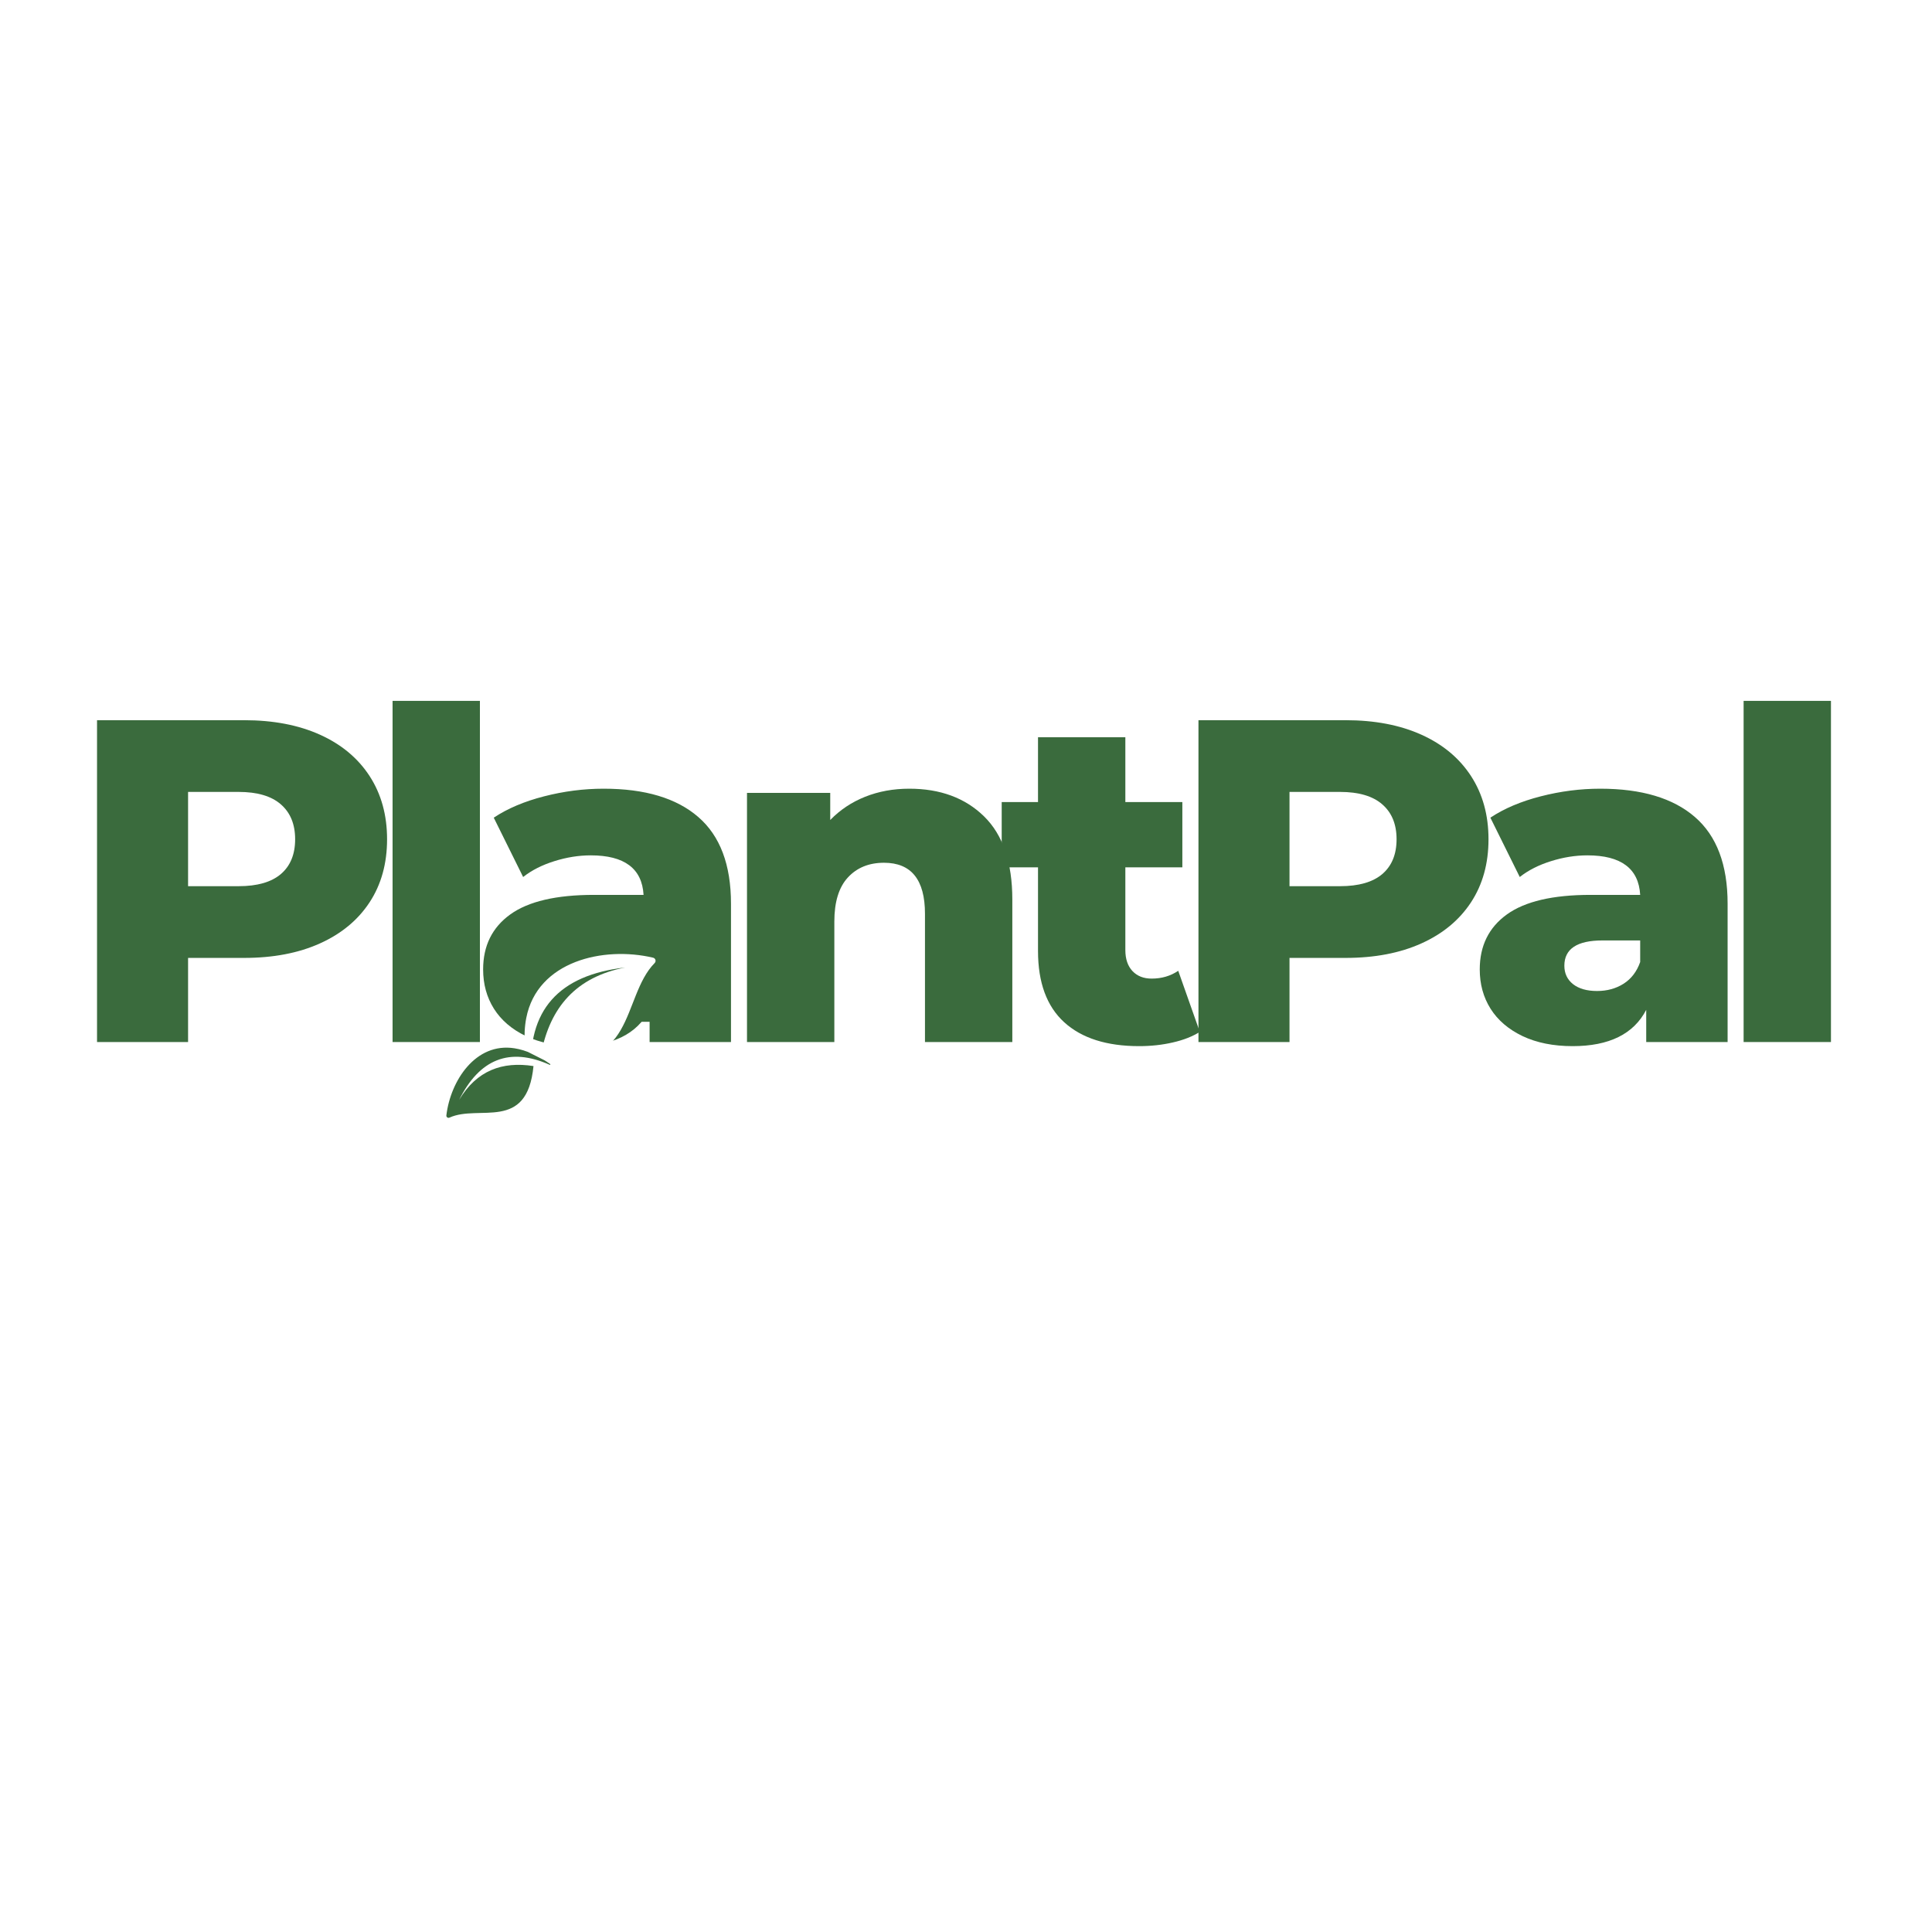
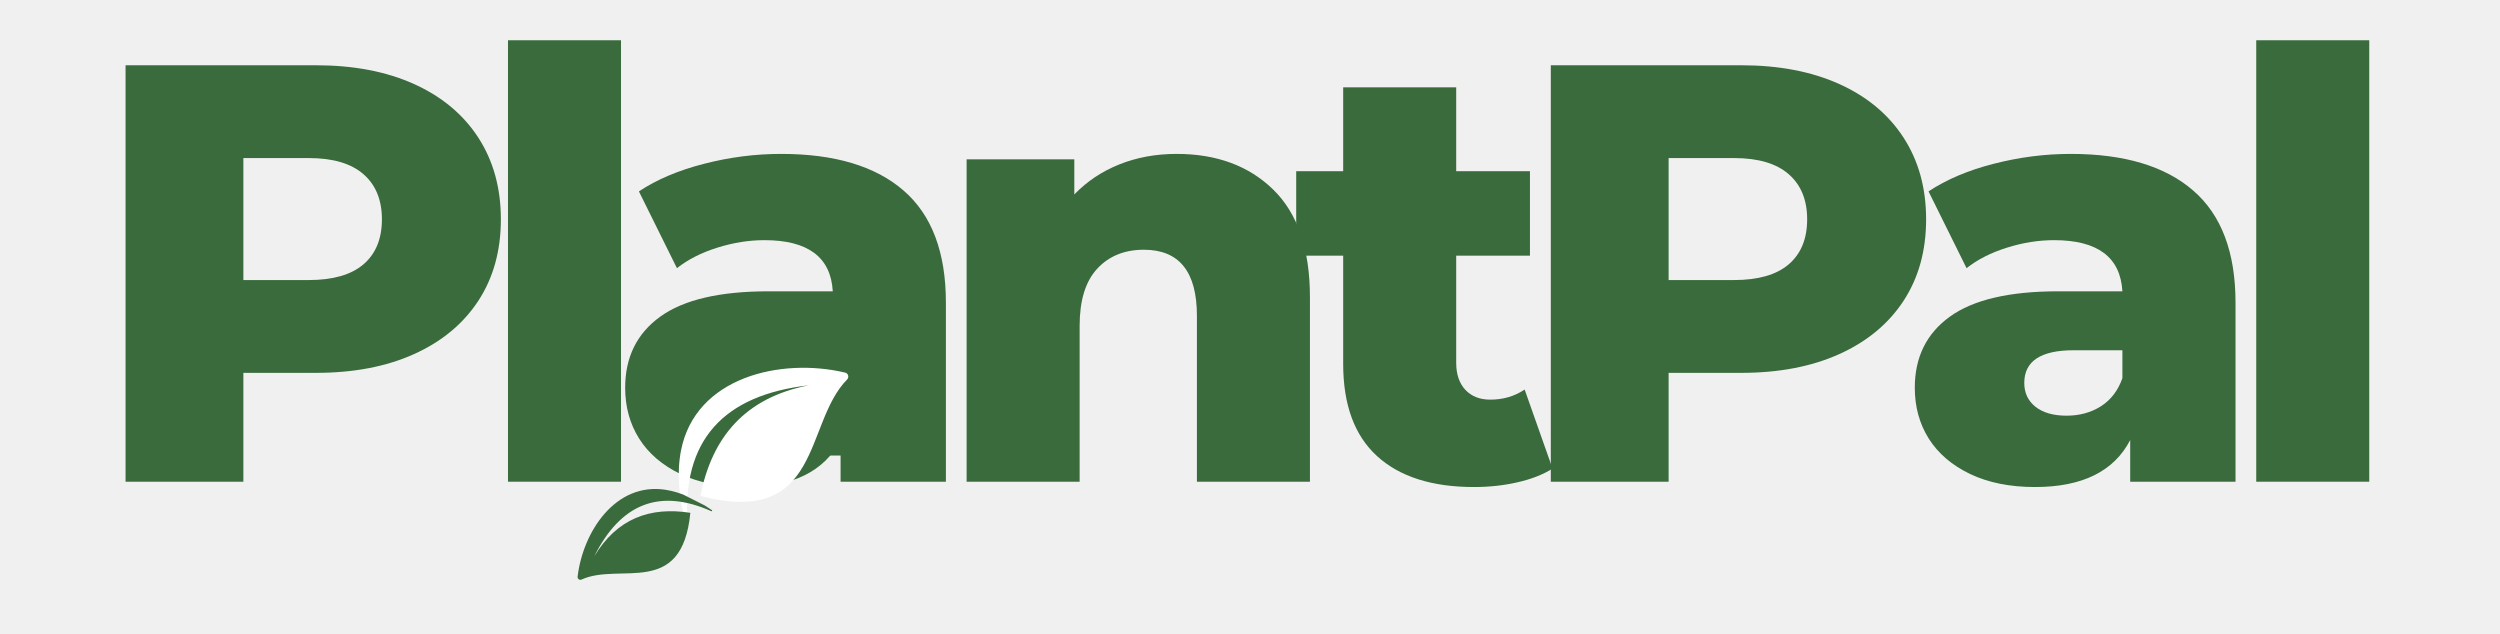
- <svg xmlns="http://www.w3.org/2000/svg" width="500" zoomAndPan="magnify" viewBox="0 0 375 375" height="500" preserveAspectRatio="xMidYMid meet" version="1.2">
+ <svg xmlns="http://www.w3.org/2000/svg" zoomAndPan="magnify" preserveAspectRatio="xMidYMid meet" version="1.2" viewBox="0 130 375 95">
  <defs>
    <clipPath id="d24c328e34">
      <path d="M 106.09 181.066 L 141.547 181.066 L 141.547 198.332 L 106.09 198.332 Z M 106.09 181.066 " />
    </clipPath>
    <clipPath id="7eb684e2b7">
      <path d="M 101 185 L 128 185 L 128 209 L 101 209 Z M 101 185 " />
    </clipPath>
    <clipPath id="96efbdc645">
      <path d="M 99.578 185.68 L 127.137 182.422 L 130.223 208.492 L 102.664 211.75 Z M 99.578 185.68 " />
    </clipPath>
    <clipPath id="01deff58d6">
      <path d="M 99.578 185.68 L 127.137 182.422 L 130.223 208.492 L 102.664 211.75 Z M 99.578 185.68 " />
    </clipPath>
    <clipPath id="86a8aec1f2">
      <path d="M 86 203 L 107 203 L 107 217 L 86 217 Z M 86 203 " />
    </clipPath>
    <clipPath id="7cf703ab2f">
      <path d="M 84.297 216.016 L 92.742 199.273 L 108.812 207.379 L 100.367 224.121 Z M 84.297 216.016 " />
    </clipPath>
    <clipPath id="184a37dc59">
      <path d="M 92.852 199.055 L 84.406 215.793 L 100.477 223.902 L 108.922 207.16 Z M 92.852 199.055 " />
    </clipPath>
  </defs>
  <g id="48e54669a0">
-     <rect x="0" width="375" y="0" height="375" style="fill:#ffffff;fill-opacity:1;stroke:none;" />
-     <rect x="0" width="375" y="0" height="375" style="fill:#ffffff;fill-opacity:1;stroke:none;" />
    <g style="fill:#3a6b3d;fill-opacity:1;">
      <g transform="translate(12.58372, 202.2576)">
        <path style="stroke:none" d="M 34.797 -62.469 C 40.453 -62.469 45.359 -61.531 49.516 -59.656 C 53.68 -57.781 56.895 -55.102 59.156 -51.625 C 61.414 -48.145 62.547 -44.055 62.547 -39.359 C 62.547 -34.648 61.414 -30.57 59.156 -27.125 C 56.895 -23.676 53.68 -21.016 49.516 -19.141 C 45.359 -17.266 40.453 -16.328 34.797 -16.328 L 23.922 -16.328 L 23.922 0 L 6.25 0 L 6.25 -62.469 Z M 33.734 -30.25 C 37.359 -30.25 40.094 -31.035 41.938 -32.609 C 43.781 -34.191 44.703 -36.441 44.703 -39.359 C 44.703 -42.266 43.781 -44.52 41.938 -46.125 C 40.094 -47.738 37.359 -48.547 33.734 -48.547 L 23.922 -48.547 L 23.922 -30.25 Z M 33.734 -30.25 " />
      </g>
    </g>
    <g style="fill:#3a6b3d;fill-opacity:1;">
      <g transform="translate(70.75967, 202.2576)">
        <path style="stroke:none" d="M 5.438 -66.219 L 22.391 -66.219 L 22.391 0 L 5.438 0 Z M 5.438 -66.219 " />
      </g>
    </g>
    <g style="fill:#3a6b3d;fill-opacity:1;">
      <g transform="translate(91.10307, 202.2576)">
        <path style="stroke:none" d="M 26.062 -49.172 C 34.094 -49.172 40.219 -47.336 44.438 -43.672 C 48.664 -40.016 50.781 -34.41 50.781 -26.859 L 50.781 0 L 34.984 0 L 34.984 -6.25 C 32.547 -1.551 27.785 0.797 20.703 0.797 C 16.953 0.797 13.707 0.145 10.969 -1.156 C 8.238 -2.469 6.172 -4.238 4.766 -6.469 C 3.367 -8.695 2.672 -11.238 2.672 -14.094 C 2.672 -18.676 4.426 -22.234 7.938 -24.766 C 11.445 -27.297 16.863 -28.562 24.188 -28.562 L 33.812 -28.562 C 33.52 -33.676 30.102 -36.234 23.562 -36.234 C 21.238 -36.234 18.883 -35.859 16.5 -35.109 C 14.125 -34.367 12.102 -33.344 10.438 -32.031 L 4.734 -43.547 C 7.41 -45.328 10.664 -46.707 14.5 -47.688 C 18.332 -48.676 22.188 -49.172 26.062 -49.172 Z M 25.438 -9.906 C 27.395 -9.906 29.117 -10.379 30.609 -11.328 C 32.098 -12.285 33.164 -13.688 33.812 -15.531 L 33.812 -19.719 L 26.5 -19.719 C 21.562 -19.719 19.094 -18.082 19.094 -14.812 C 19.094 -13.32 19.656 -12.129 20.781 -11.234 C 21.914 -10.348 23.469 -9.906 25.438 -9.906 Z M 25.438 -9.906 " />
      </g>
    </g>
    <g style="fill:#3a6b3d;fill-opacity:1;">
      <g transform="translate(139.5532, 202.2576)">
        <path style="stroke:none" d="M 36.938 -49.172 C 42.945 -49.172 47.781 -47.383 51.438 -43.812 C 55.102 -40.238 56.938 -34.852 56.938 -27.656 L 56.938 0 L 39.984 0 L 39.984 -24.891 C 39.984 -31.492 37.332 -34.797 32.031 -34.797 C 29.113 -34.797 26.773 -33.844 25.016 -31.938 C 23.266 -30.039 22.391 -27.188 22.391 -23.375 L 22.391 0 L 5.438 0 L 5.438 -48.359 L 21.594 -48.359 L 21.594 -43.094 C 23.5 -45.062 25.758 -46.566 28.375 -47.609 C 30.988 -48.648 33.844 -49.172 36.938 -49.172 Z M 36.938 -49.172 " />
      </g>
    </g>
    <g style="fill:#3a6b3d;fill-opacity:1;">
      <g transform="translate(194.0708, 202.2576)">
        <path style="stroke:none" d="M 38.812 -1.969 C 37.383 -1.07 35.645 -0.391 33.594 0.078 C 31.539 0.555 29.352 0.797 27.031 0.797 C 20.727 0.797 15.879 -0.75 12.484 -3.844 C 9.098 -6.938 7.406 -11.547 7.406 -17.672 L 7.406 -33.906 L 0.359 -33.906 L 0.359 -46.578 L 7.406 -46.578 L 7.406 -59.156 L 24.359 -59.156 L 24.359 -46.578 L 35.422 -46.578 L 35.422 -33.906 L 24.359 -33.906 L 24.359 -17.844 C 24.359 -16.125 24.816 -14.77 25.734 -13.781 C 26.66 -12.801 27.898 -12.312 29.453 -12.312 C 31.41 -12.312 33.133 -12.816 34.625 -13.828 Z M 38.812 -1.969 " />
      </g>
    </g>
    <g style="fill:#3a6b3d;fill-opacity:1;">
      <g transform="translate(226.3707, 202.2576)">
        <path style="stroke:none" d="M 34.797 -62.469 C 40.453 -62.469 45.359 -61.531 49.516 -59.656 C 53.68 -57.781 56.895 -55.102 59.156 -51.625 C 61.414 -48.145 62.547 -44.055 62.547 -39.359 C 62.547 -34.648 61.414 -30.57 59.156 -27.125 C 56.895 -23.676 53.68 -21.016 49.516 -19.141 C 45.359 -17.266 40.453 -16.328 34.797 -16.328 L 23.922 -16.328 L 23.922 0 L 6.25 0 L 6.25 -62.469 Z M 33.734 -30.25 C 37.359 -30.25 40.094 -31.035 41.938 -32.609 C 43.781 -34.191 44.703 -36.441 44.703 -39.359 C 44.703 -42.266 43.781 -44.52 41.938 -46.125 C 40.094 -47.738 37.359 -48.547 33.734 -48.547 L 23.922 -48.547 L 23.922 -30.25 Z M 33.734 -30.25 " />
      </g>
    </g>
    <g style="fill:#3a6b3d;fill-opacity:1;">
      <g transform="translate(284.5467, 202.2576)">
        <path style="stroke:none" d="M 26.062 -49.172 C 34.094 -49.172 40.219 -47.336 44.438 -43.672 C 48.664 -40.016 50.781 -34.41 50.781 -26.859 L 50.781 0 L 34.984 0 L 34.984 -6.25 C 32.547 -1.551 27.785 0.797 20.703 0.797 C 16.953 0.797 13.707 0.145 10.969 -1.156 C 8.238 -2.469 6.172 -4.238 4.766 -6.469 C 3.367 -8.695 2.672 -11.238 2.672 -14.094 C 2.672 -18.676 4.426 -22.234 7.938 -24.766 C 11.445 -27.297 16.863 -28.562 24.188 -28.562 L 33.812 -28.562 C 33.52 -33.676 30.102 -36.234 23.562 -36.234 C 21.238 -36.234 18.883 -35.859 16.5 -35.109 C 14.125 -34.367 12.102 -33.344 10.438 -32.031 L 4.734 -43.547 C 7.41 -45.328 10.664 -46.707 14.5 -47.688 C 18.332 -48.676 22.188 -49.172 26.062 -49.172 Z M 25.438 -9.906 C 27.395 -9.906 29.117 -10.379 30.609 -11.328 C 32.098 -12.285 33.164 -13.688 33.812 -15.531 L 33.812 -19.719 L 26.5 -19.719 C 21.562 -19.719 19.094 -18.082 19.094 -14.812 C 19.094 -13.32 19.656 -12.129 20.781 -11.234 C 21.914 -10.348 23.469 -9.906 25.438 -9.906 Z M 25.438 -9.906 " />
      </g>
    </g>
    <g style="fill:#3a6b3d;fill-opacity:1;">
      <g transform="translate(332.9968, 202.2576)">
        <path style="stroke:none" d="M 5.438 -66.219 L 22.391 -66.219 L 22.391 0 L 5.438 0 Z M 5.438 -66.219 " />
      </g>
    </g>
    <g clip-rule="nonzero" clip-path="url(#d24c328e34)">
      <path style=" stroke:none;fill-rule:nonzero;fill:#3a6b3d;fill-opacity:1;" d="M 106.09 181.066 L 141.566 181.066 L 141.566 198.332 L 106.09 198.332 Z M 106.09 181.066 " />
    </g>
    <g clip-rule="nonzero" clip-path="url(#7eb684e2b7)">
      <g clip-rule="nonzero" clip-path="url(#96efbdc645)">
        <g clip-rule="nonzero" clip-path="url(#01deff58d6)">
          <path style=" stroke:none;fill-rule:evenodd;fill:#ffffff;fill-opacity:1;" d="M 121.359 187.789 C 108.465 189.254 102.258 196.09 103.137 208.617 C 103.148 208.773 102.922 208.809 102.879 208.656 C 101.824 204.656 101.496 200.934 102.148 197.586 C 104.301 186.543 117.137 183.609 126.762 185.887 C 127.242 186 127.406 186.582 127.059 186.934 C 120.543 193.539 123.379 209.129 105.059 204.395 C 106.789 195.566 111.773 189.637 121.359 187.789 " />
        </g>
      </g>
    </g>
    <g clip-rule="nonzero" clip-path="url(#86a8aec1f2)">
      <g clip-rule="nonzero" clip-path="url(#7cf703ab2f)">
        <g clip-rule="nonzero" clip-path="url(#184a37dc59)">
          <path style=" stroke:none;fill-rule:evenodd;fill:#3a6b3d;fill-opacity:1;" d="M 89.121 213.48 C 93.066 205.57 98.887 203.195 106.699 206.68 C 106.797 206.723 106.875 206.586 106.785 206.523 C 104.473 204.914 102.164 203.836 99.871 203.473 C 92.301 202.273 87.43 209.805 86.641 216.496 C 86.602 216.832 86.938 217.07 87.242 216.93 C 92.988 214.301 102.305 219.754 103.551 206.922 C 97.496 205.973 92.539 207.777 89.121 213.48 " />
        </g>
      </g>
    </g>
  </g>
</svg>
